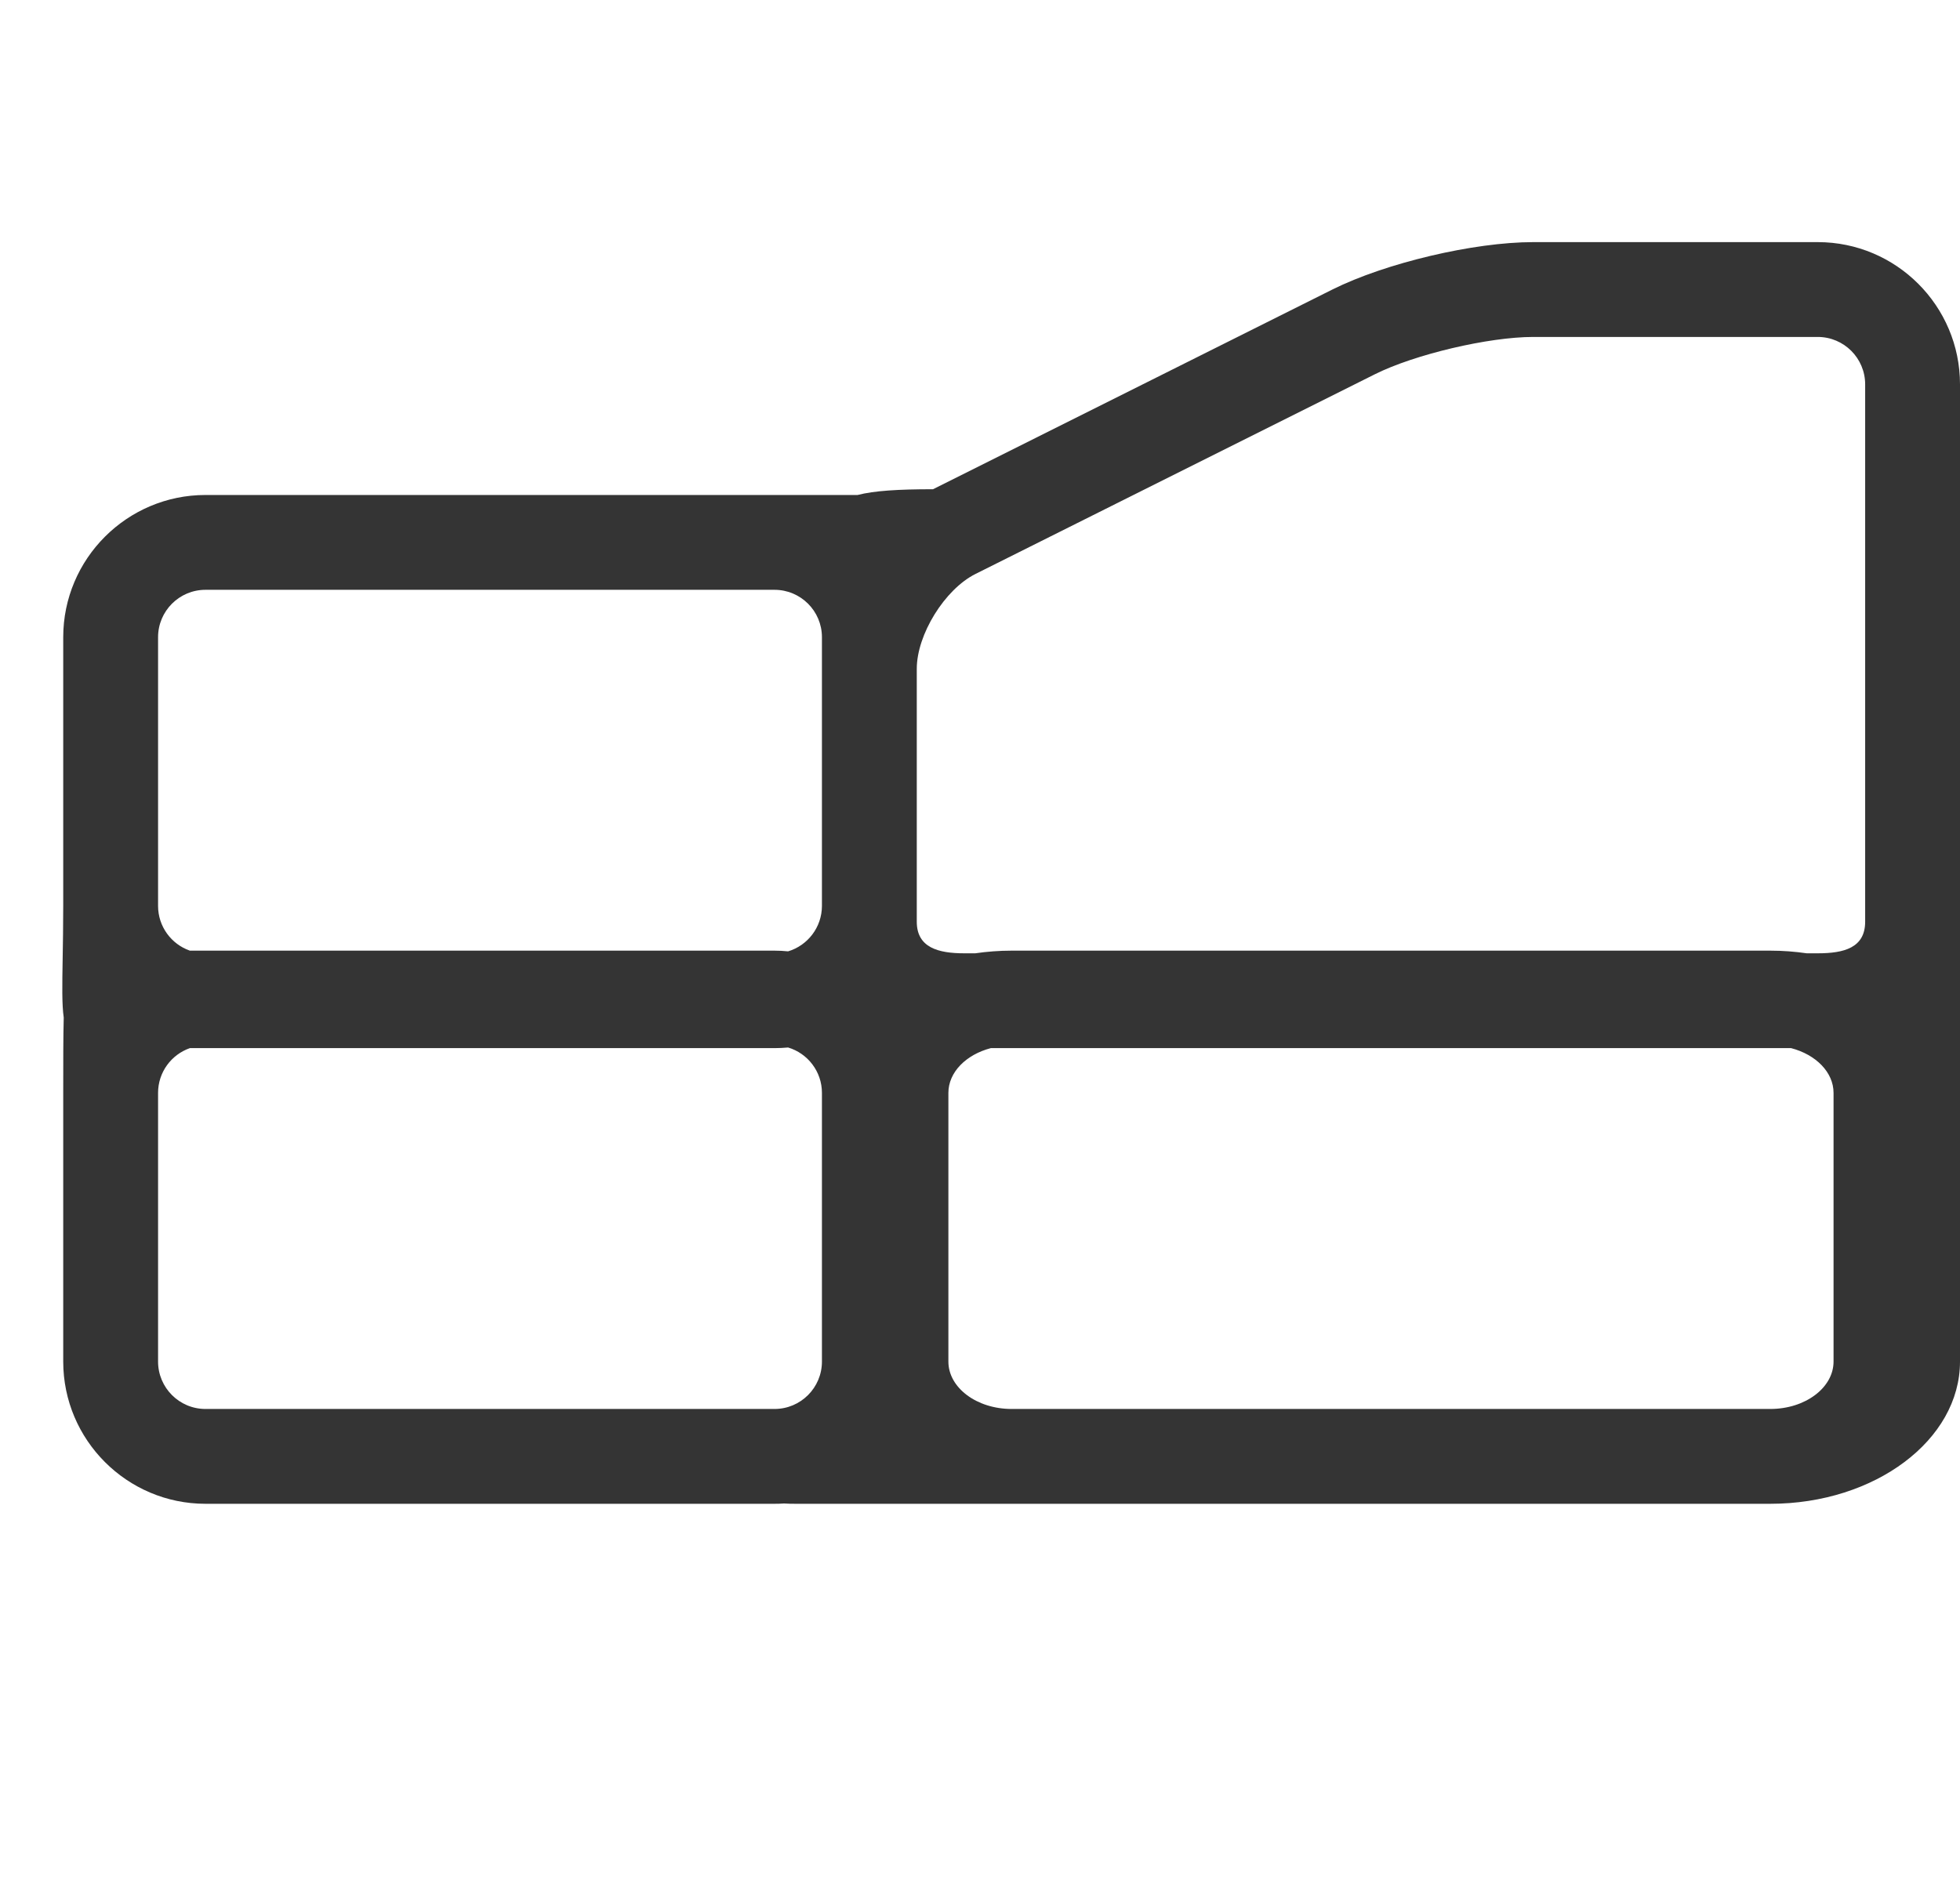
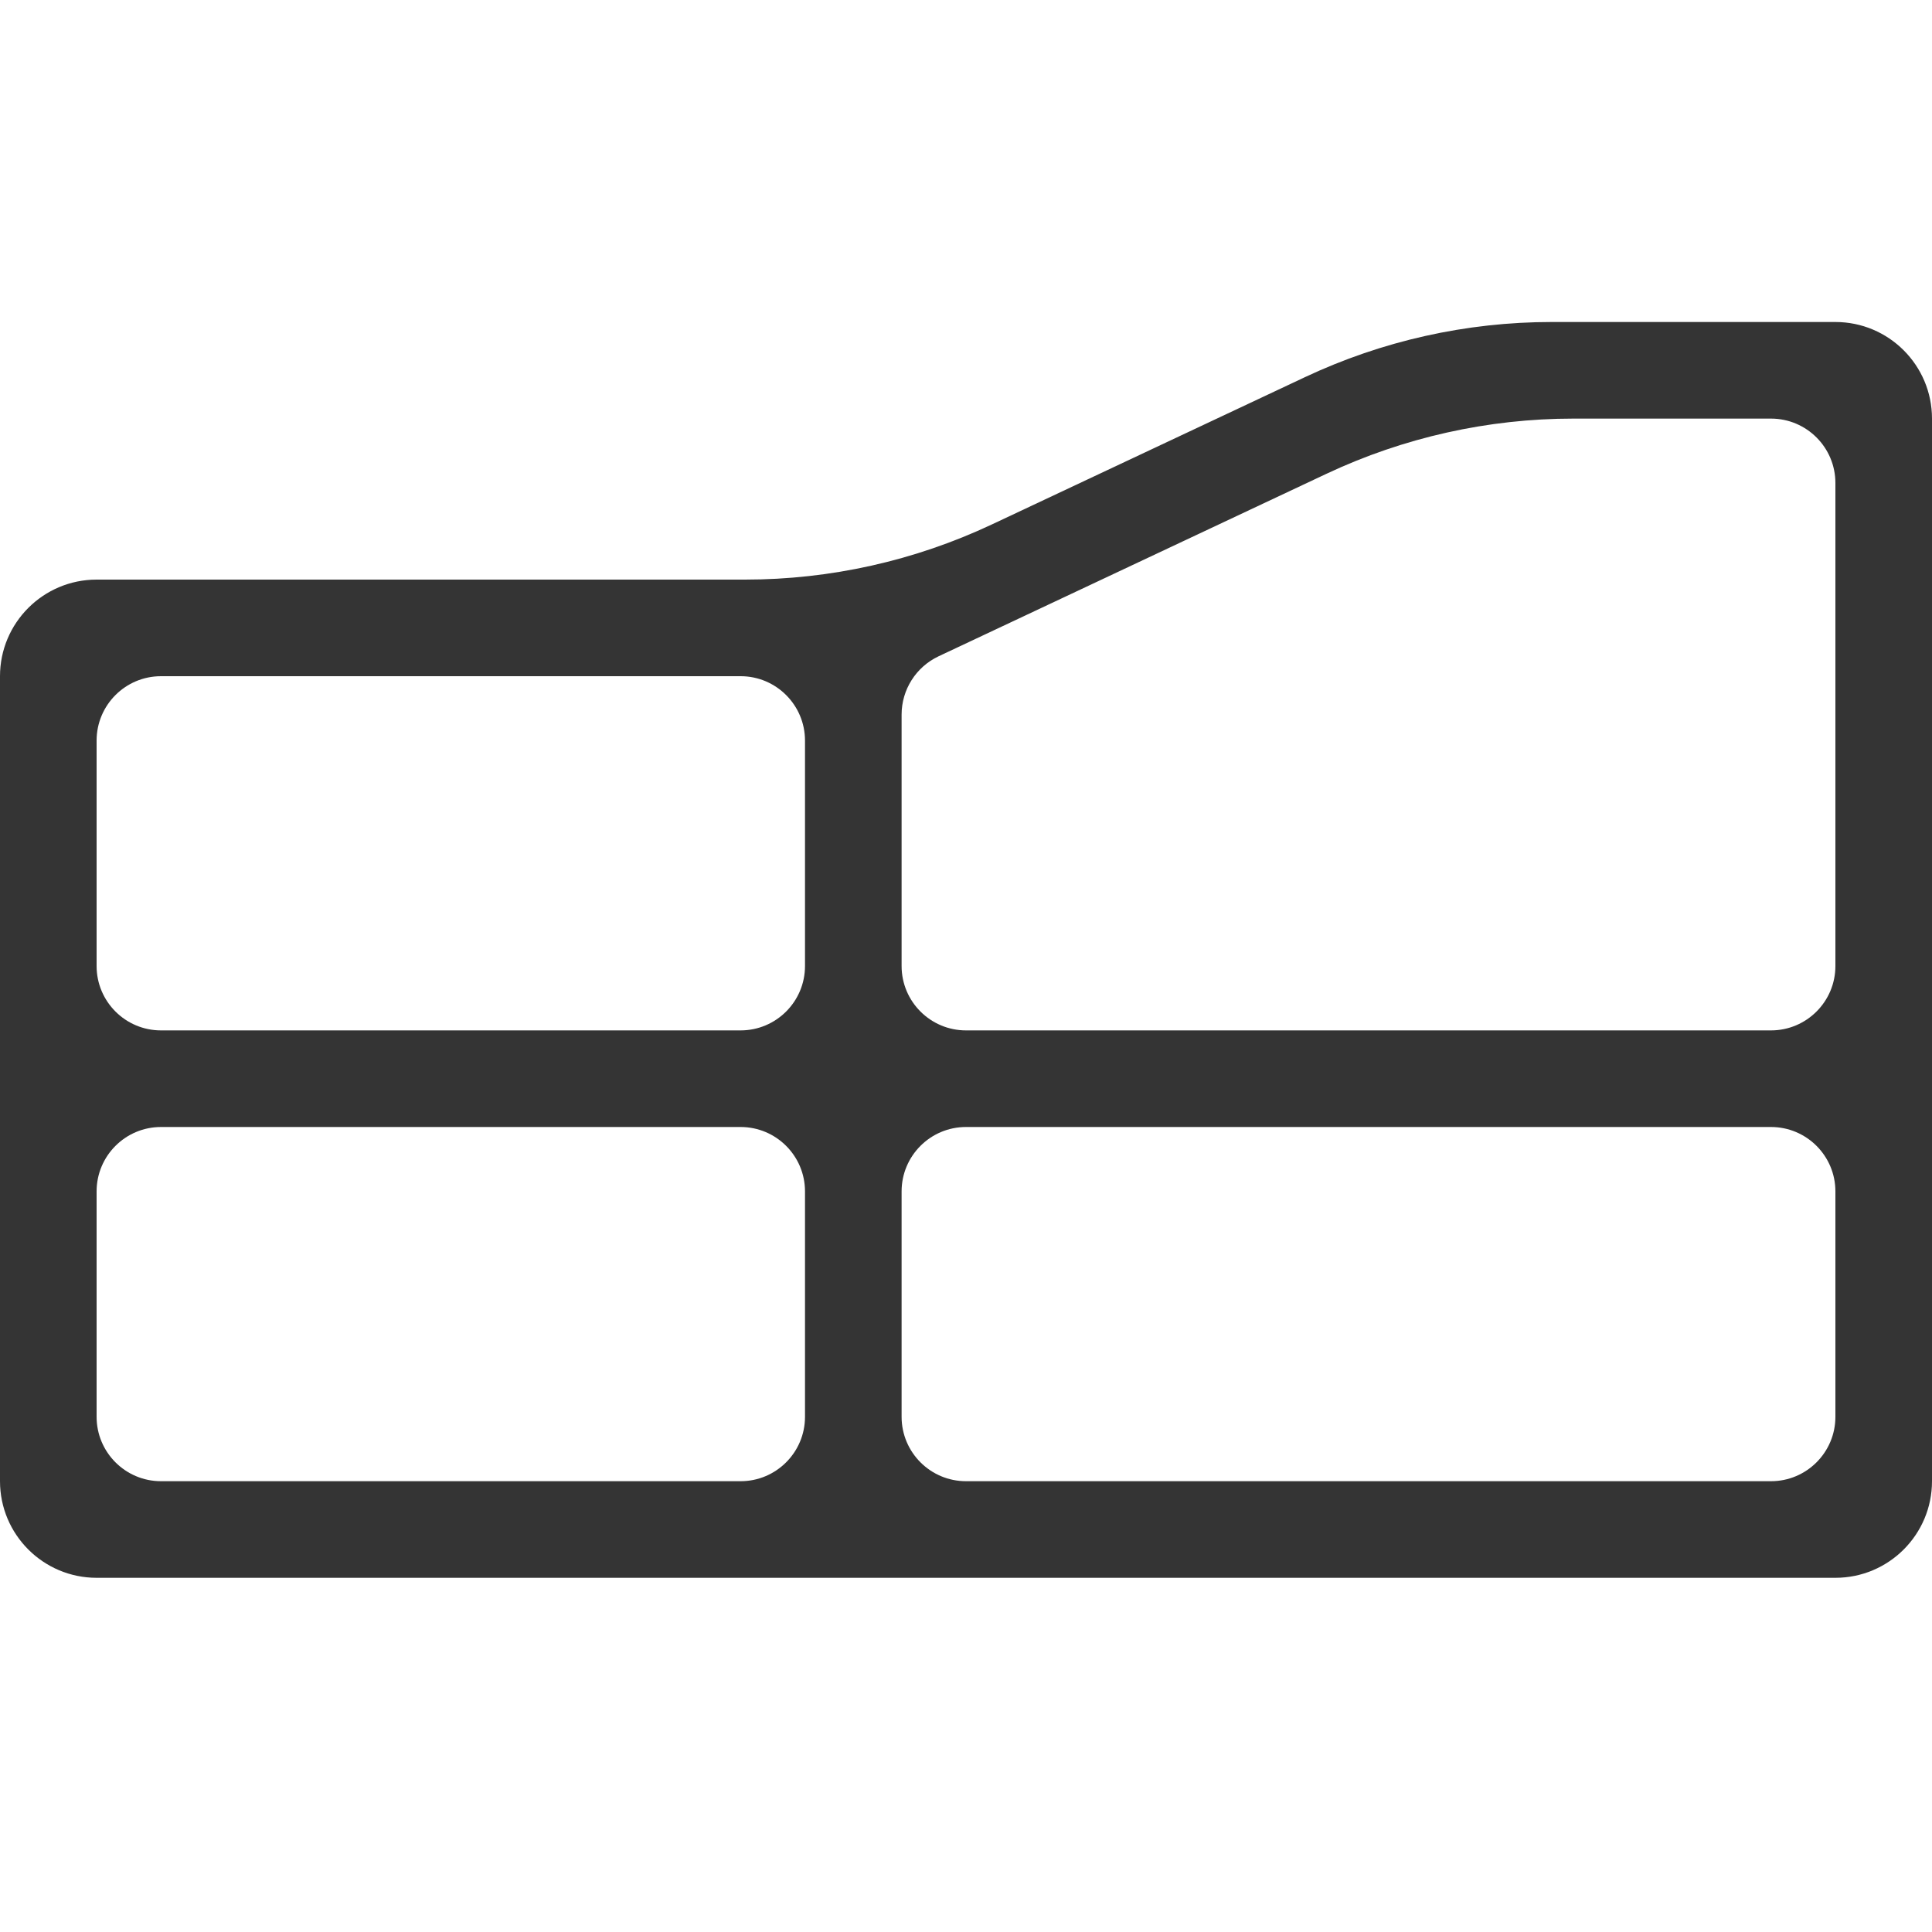
- <svg xmlns="http://www.w3.org/2000/svg" width="31" height="30" viewBox="0 0 31 30" fill="none">
-   <path fill-rule="evenodd" clip-rule="evenodd" d="M31 17.464V6.08C31 4.839 29.991 3.83 28.75 3.83H24.25C23.309 3.83 21.915 4.16 21.073 4.58L14.757 7.739C14.203 7.739 13.824 7.763 13.564 7.83H12.25H3.25C2.01 7.83 1 8.839 1 10.08V14.33C1 14.651 0.995 14.927 0.991 15.163C0.984 15.589 0.978 15.887 1.008 16.096C1 16.4 1 16.79 1 17.288V21.538C1 22.779 2.01 23.788 3.25 23.788H12.25C12.3 23.788 12.35 23.787 12.4 23.783C12.455 23.787 12.516 23.788 12.584 23.788H28C29.654 23.788 31 22.779 31 21.538V17.469C31 17.468 31 17.466 31 17.464ZM15.671 16.58L28.329 16.58C28.72 16.682 29 16.961 29 17.288V21.538C29 21.952 28.552 22.288 28 22.288H16C15.448 22.288 15 21.952 15 21.538V17.288C15 16.961 15.28 16.682 15.671 16.58ZM28.576 15.08H28.75C29.164 15.08 29.5 14.994 29.5 14.58V6.08C29.5 5.666 29.164 5.33 28.75 5.33H24.25C23.545 5.33 22.373 5.606 21.744 5.921L15.427 9.08C14.943 9.323 14.5 10.037 14.5 10.58V14.33V14.58C14.5 14.99 14.84 15.08 15.25 15.08H15.425C15.611 15.053 15.803 15.038 16 15.038H28C28.197 15.038 28.389 15.053 28.576 15.08ZM2.5 14.33C2.5 14.657 2.71 14.936 3.003 15.038H12.25C12.323 15.038 12.394 15.042 12.465 15.049C12.774 14.956 12.999 14.67 13 14.331L13 14.33V10.08L13 10.078C12.999 9.665 12.664 9.33 12.25 9.33H3.25C2.836 9.33 2.5 9.666 2.5 10.08V14.33ZM2.5 17.288C2.5 16.961 2.71 16.682 3.003 16.58H12.25C12.323 16.58 12.394 16.576 12.465 16.57C12.774 16.662 13 16.949 13 17.288V21.538C13 21.952 12.664 22.288 12.25 22.288H3.25C2.836 22.288 2.5 21.952 2.5 21.538V17.288Z" fill="#343434" />
+ <svg xmlns="http://www.w3.org/2000/svg" width="30" height="30" viewBox="0 0 30 30" fill="none">
+   <path fill-rule="evenodd" clip-rule="evenodd" d="M20.262 5.857C21.461 5.293 22.769 5 24.094 5H28.5C29.328 5 30 5.672 30 6.5V23C30 23.828 29.328 24.5 28.5 24.5H1.5C0.672 24.5 0 23.828 0 23V10.5C0 9.672 0.672 9 1.5 9H11.57C12.895 9 14.204 8.707 15.403 8.143L20.262 5.857ZM24.43 6.5C23.105 6.5 21.796 6.793 20.597 7.357L14.574 10.191C14.224 10.356 14 10.709 14 11.096V15C14 15.552 14.448 16 15 16H27.5C28.052 16 28.5 15.552 28.5 15V7.5C28.5 6.948 28.052 6.5 27.5 6.5H24.43ZM28.5 18.5C28.5 17.948 28.052 17.5 27.5 17.5H15C14.448 17.5 14 17.948 14 18.5V22C14 22.552 14.448 23 15 23H27.5C28.052 23 28.5 22.552 28.5 22V18.5ZM11.5 23C12.052 23 12.5 22.552 12.5 22V18.5C12.5 17.948 12.052 17.5 11.5 17.5H2.5C1.948 17.5 1.5 17.948 1.5 18.5V22C1.5 22.552 1.948 23 2.5 23H11.5ZM1.5 15C1.5 15.552 1.948 16 2.5 16H11.5C12.052 16 12.5 15.552 12.5 15V11.5C12.5 10.948 12.052 10.5 11.5 10.5H2.5C1.948 10.5 1.5 10.948 1.5 11.5V15Z" fill="#343434" />
</svg>
